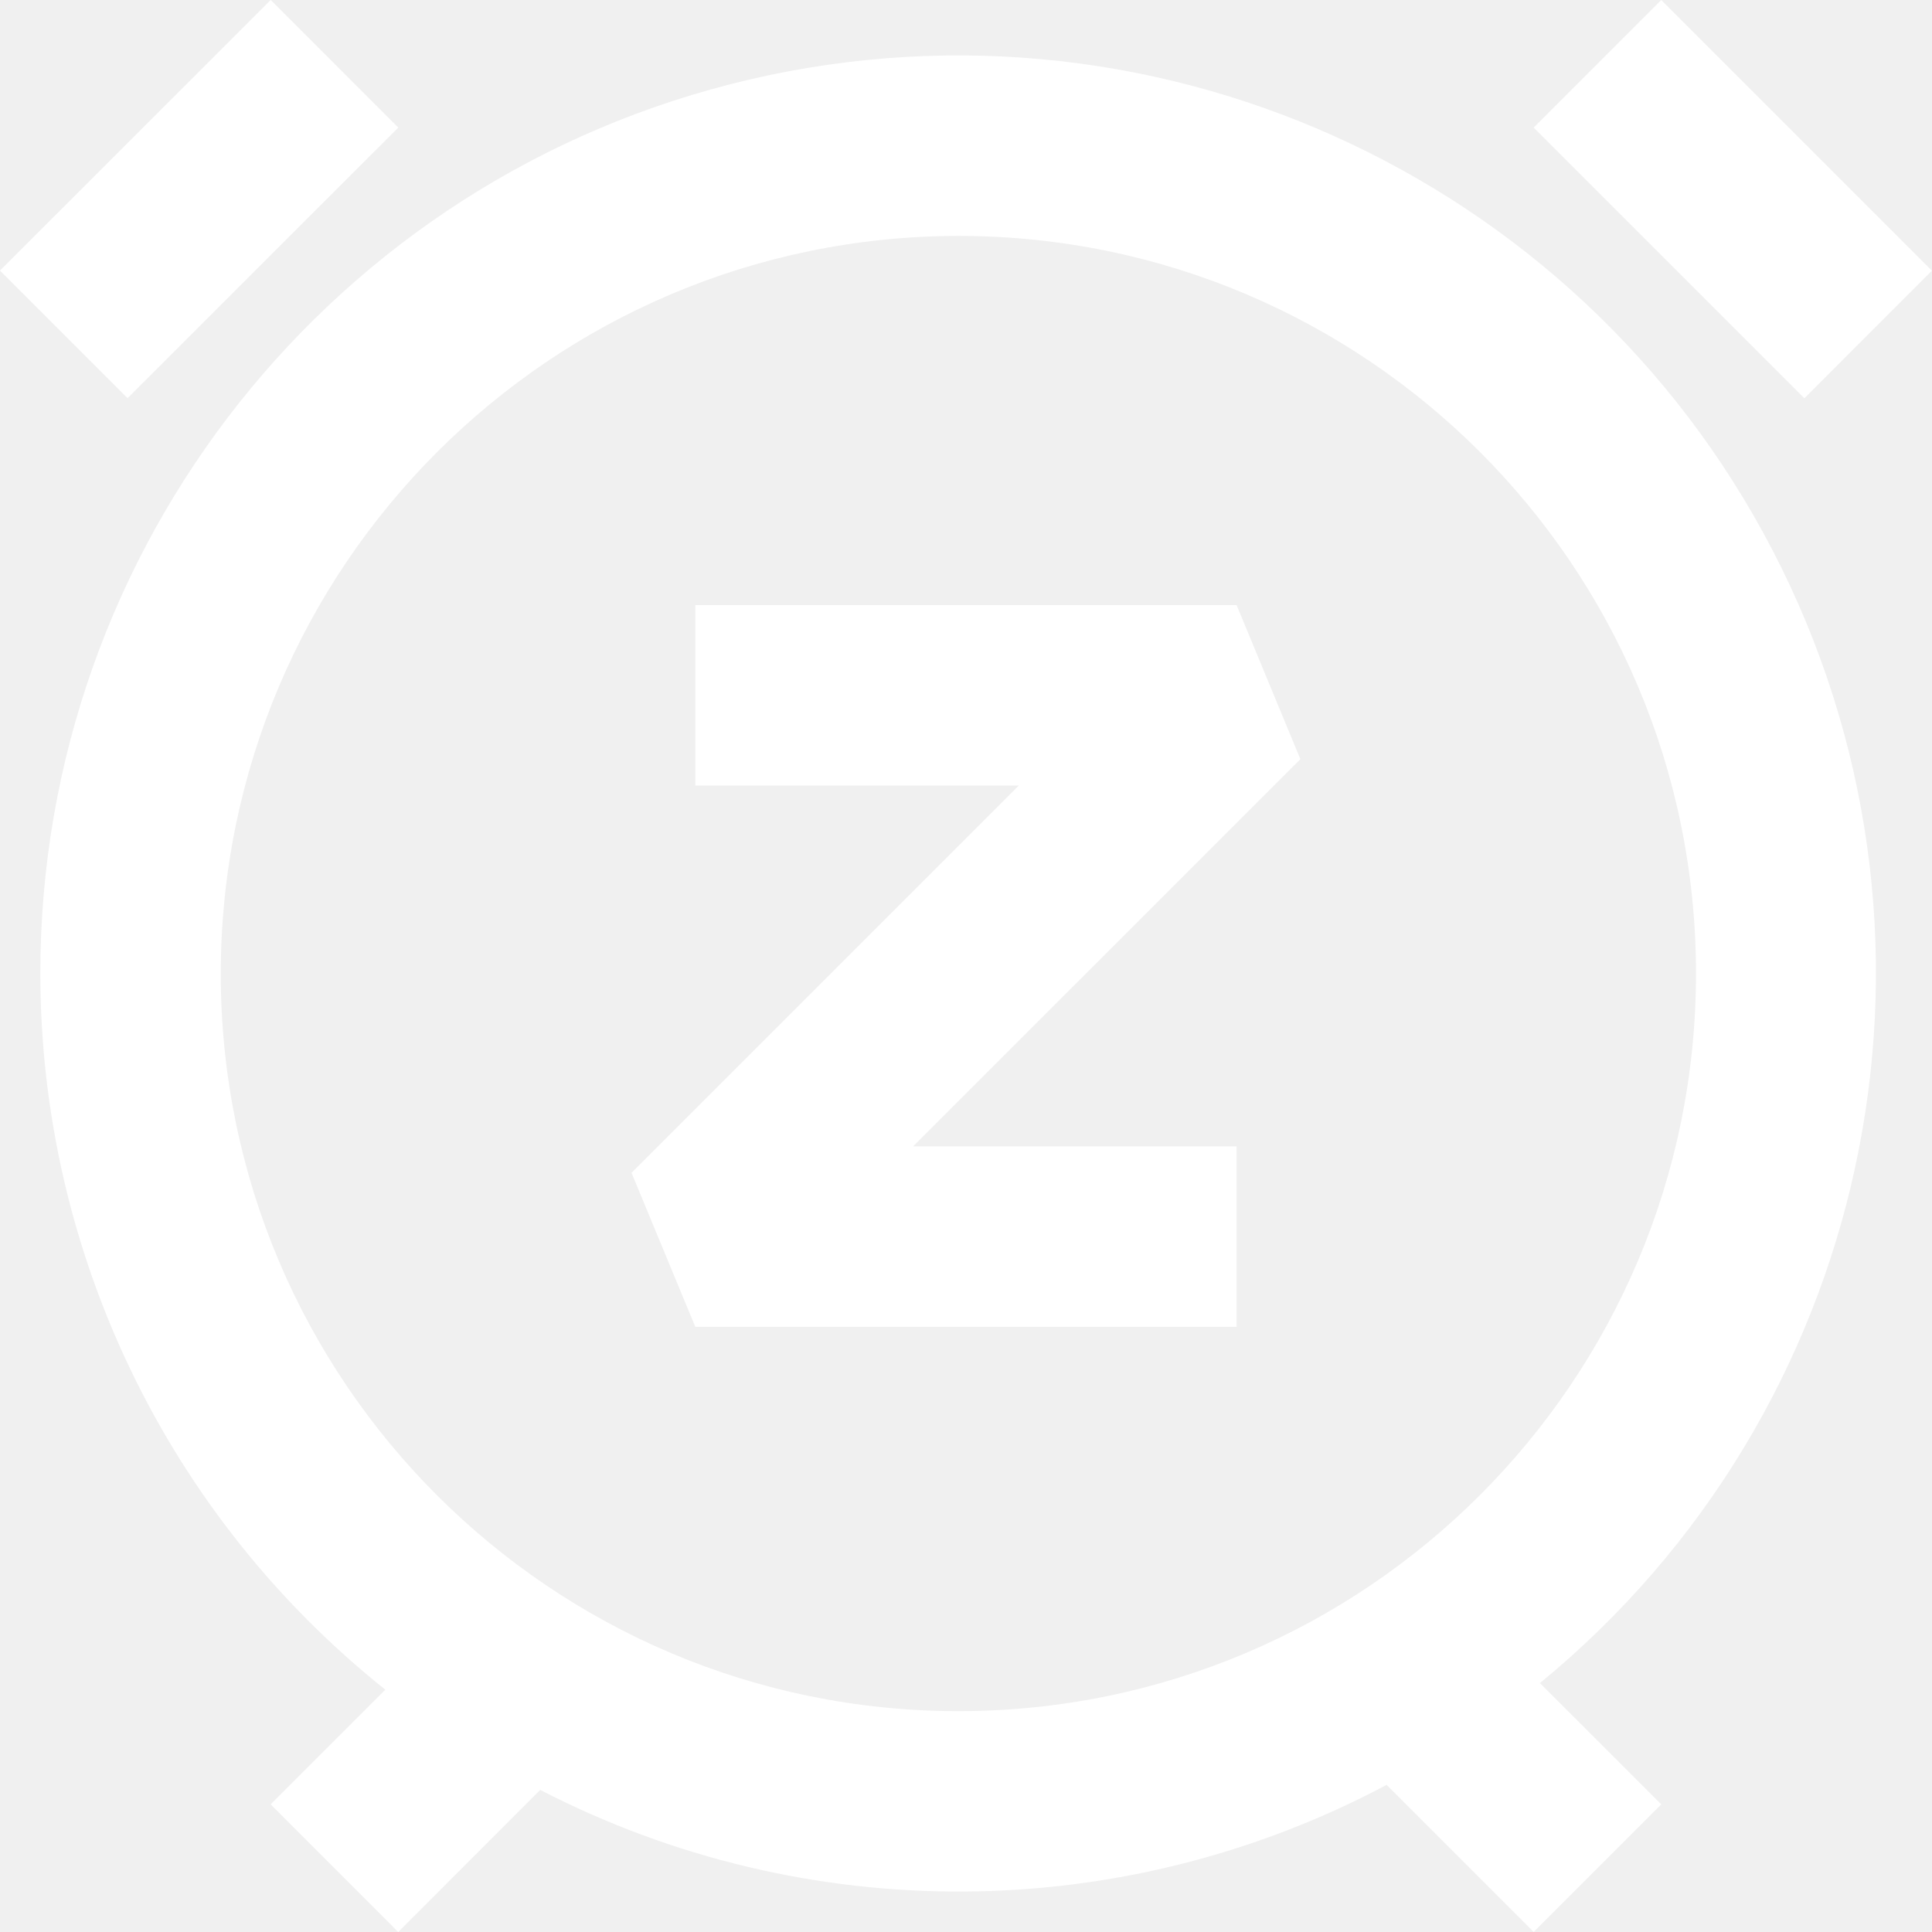
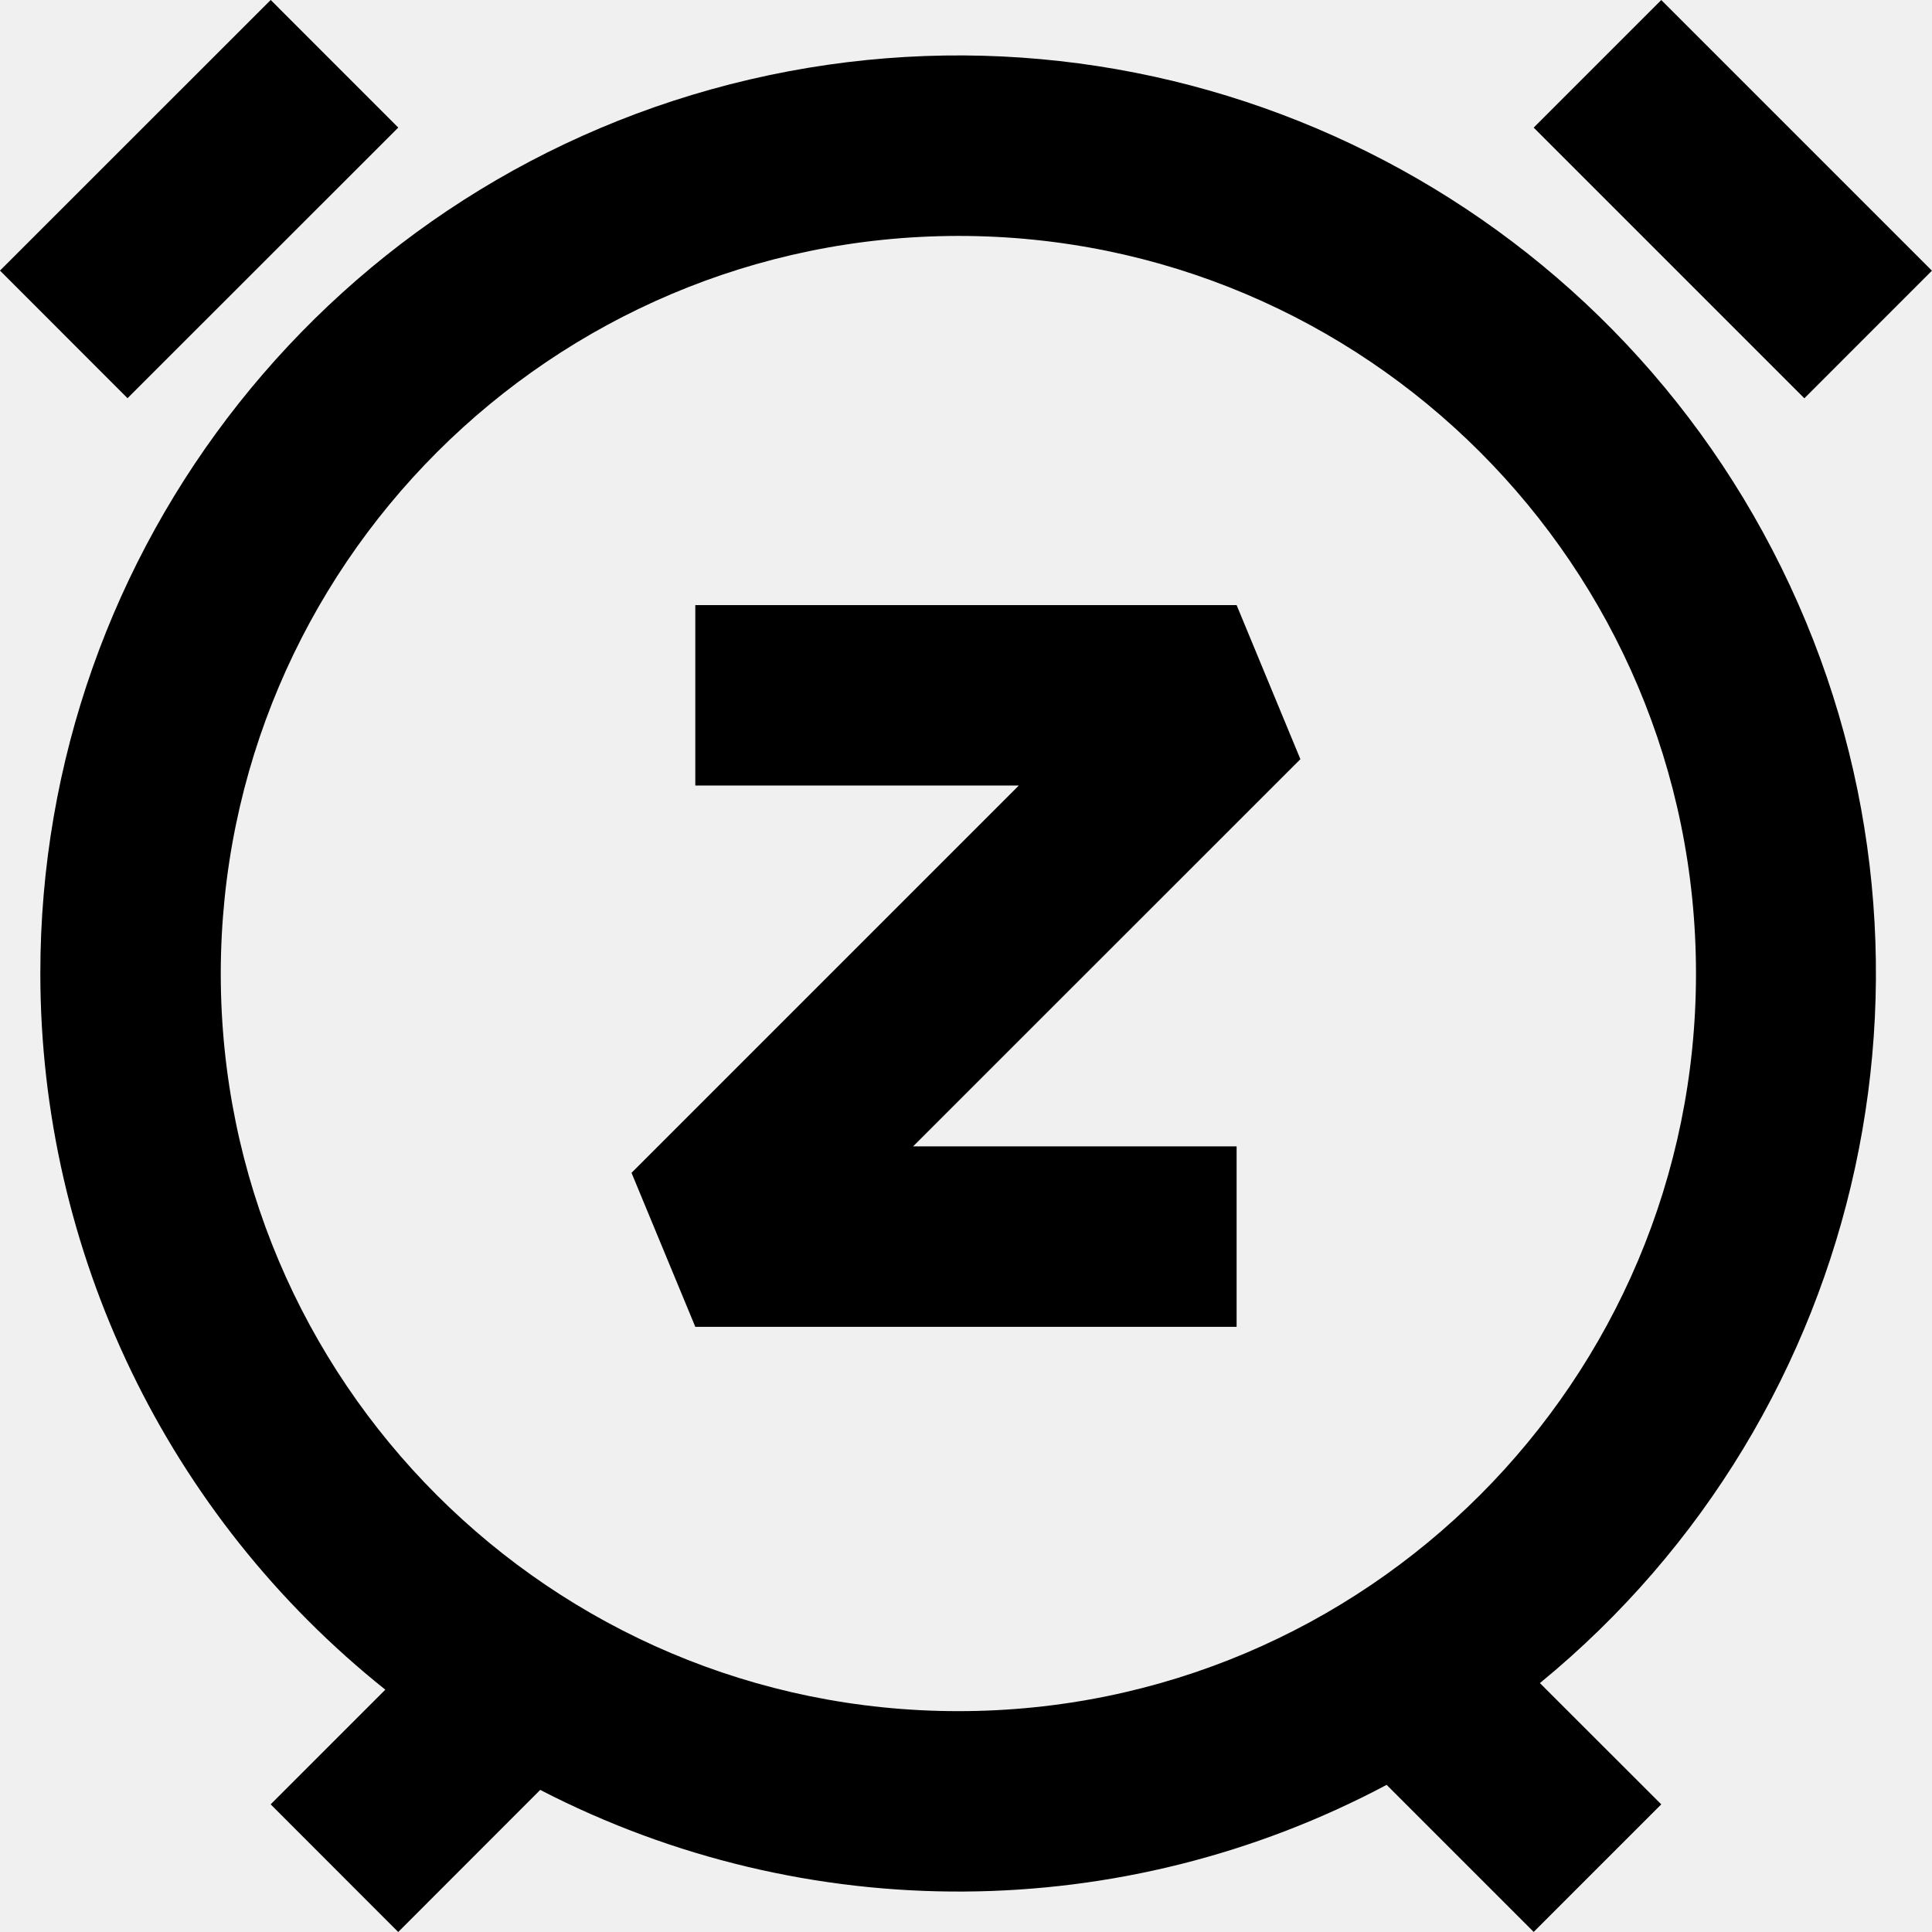
<svg xmlns="http://www.w3.org/2000/svg" id="Layer_1" data-name="Layer 1" width="21.414" height="21.415" viewBox="0 0 21.414 21.415">
  <defs>
    <style>
      .cls-1 {
-         fill: #fff;
+         
+          fill="current"
      }
    </style>
  </defs>
  <g>
    <path class="cls-1" d="M.447,10.791A10.16,10.16,0,0,0,4.271,18.729L3,20l1.414,1.415L5.988,19.84a10.107,10.107,0,0,0,9.382-.056l1.63,1.63L18.414,20l-1.345-1.344A10.173,10.173,0,1,0,.447,10.791ZM10.622,2.615a8.176,8.176,0,1,1-8.175,8.176A8.184,8.184,0,0,1,10.622,2.615Z" />
    <rect class="cls-1" x="0.086" y="1.207" width="4.243" height="2" transform="translate(-0.9144 2.2064) rotate(-44.9878)" />
    <rect class="cls-1" x="18.207" y="0.086" width="2" height="4.243" transform="translate(4.0648 14.2279) rotate(-45)" />
    <polygon class="cls-1" points="7.707 14.707 13.707 14.707 13.707 12.707 10.121 12.707 14.414 8.415 13.707 6.707 7.707 6.707 7.707 8.707 11.293 8.707 7 13 7.707 14.707" />
  </g>
</svg>
